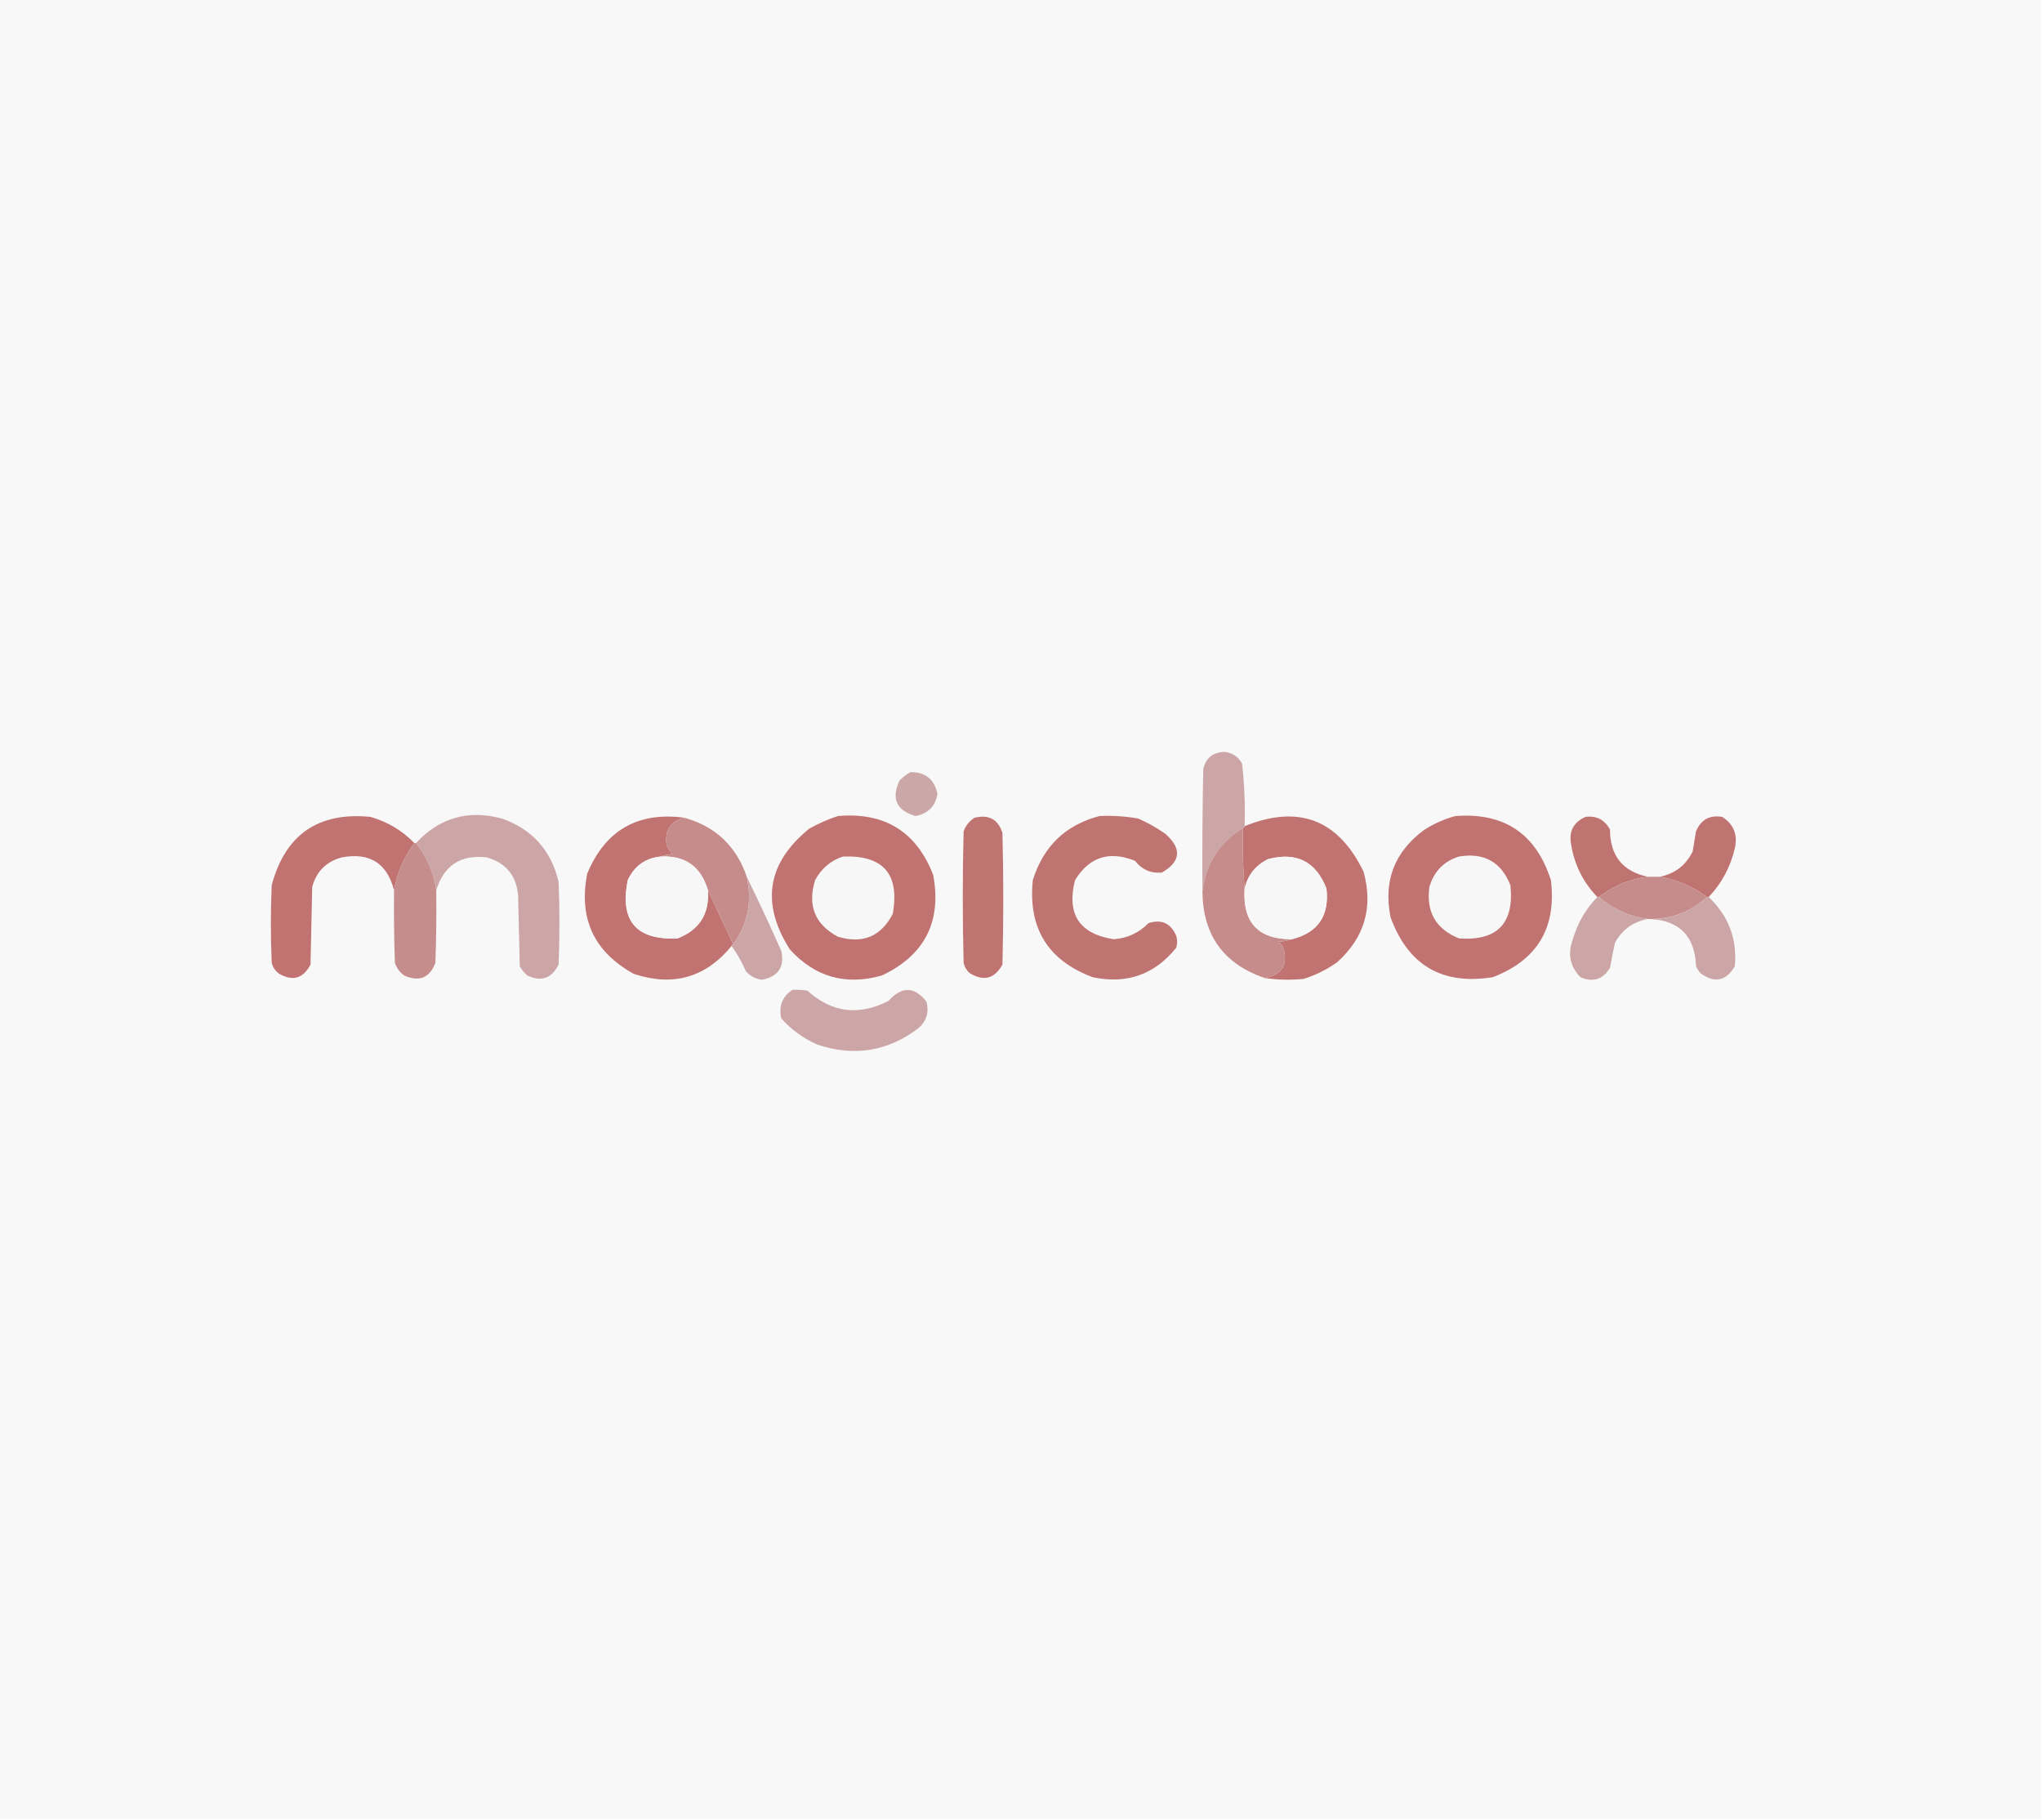
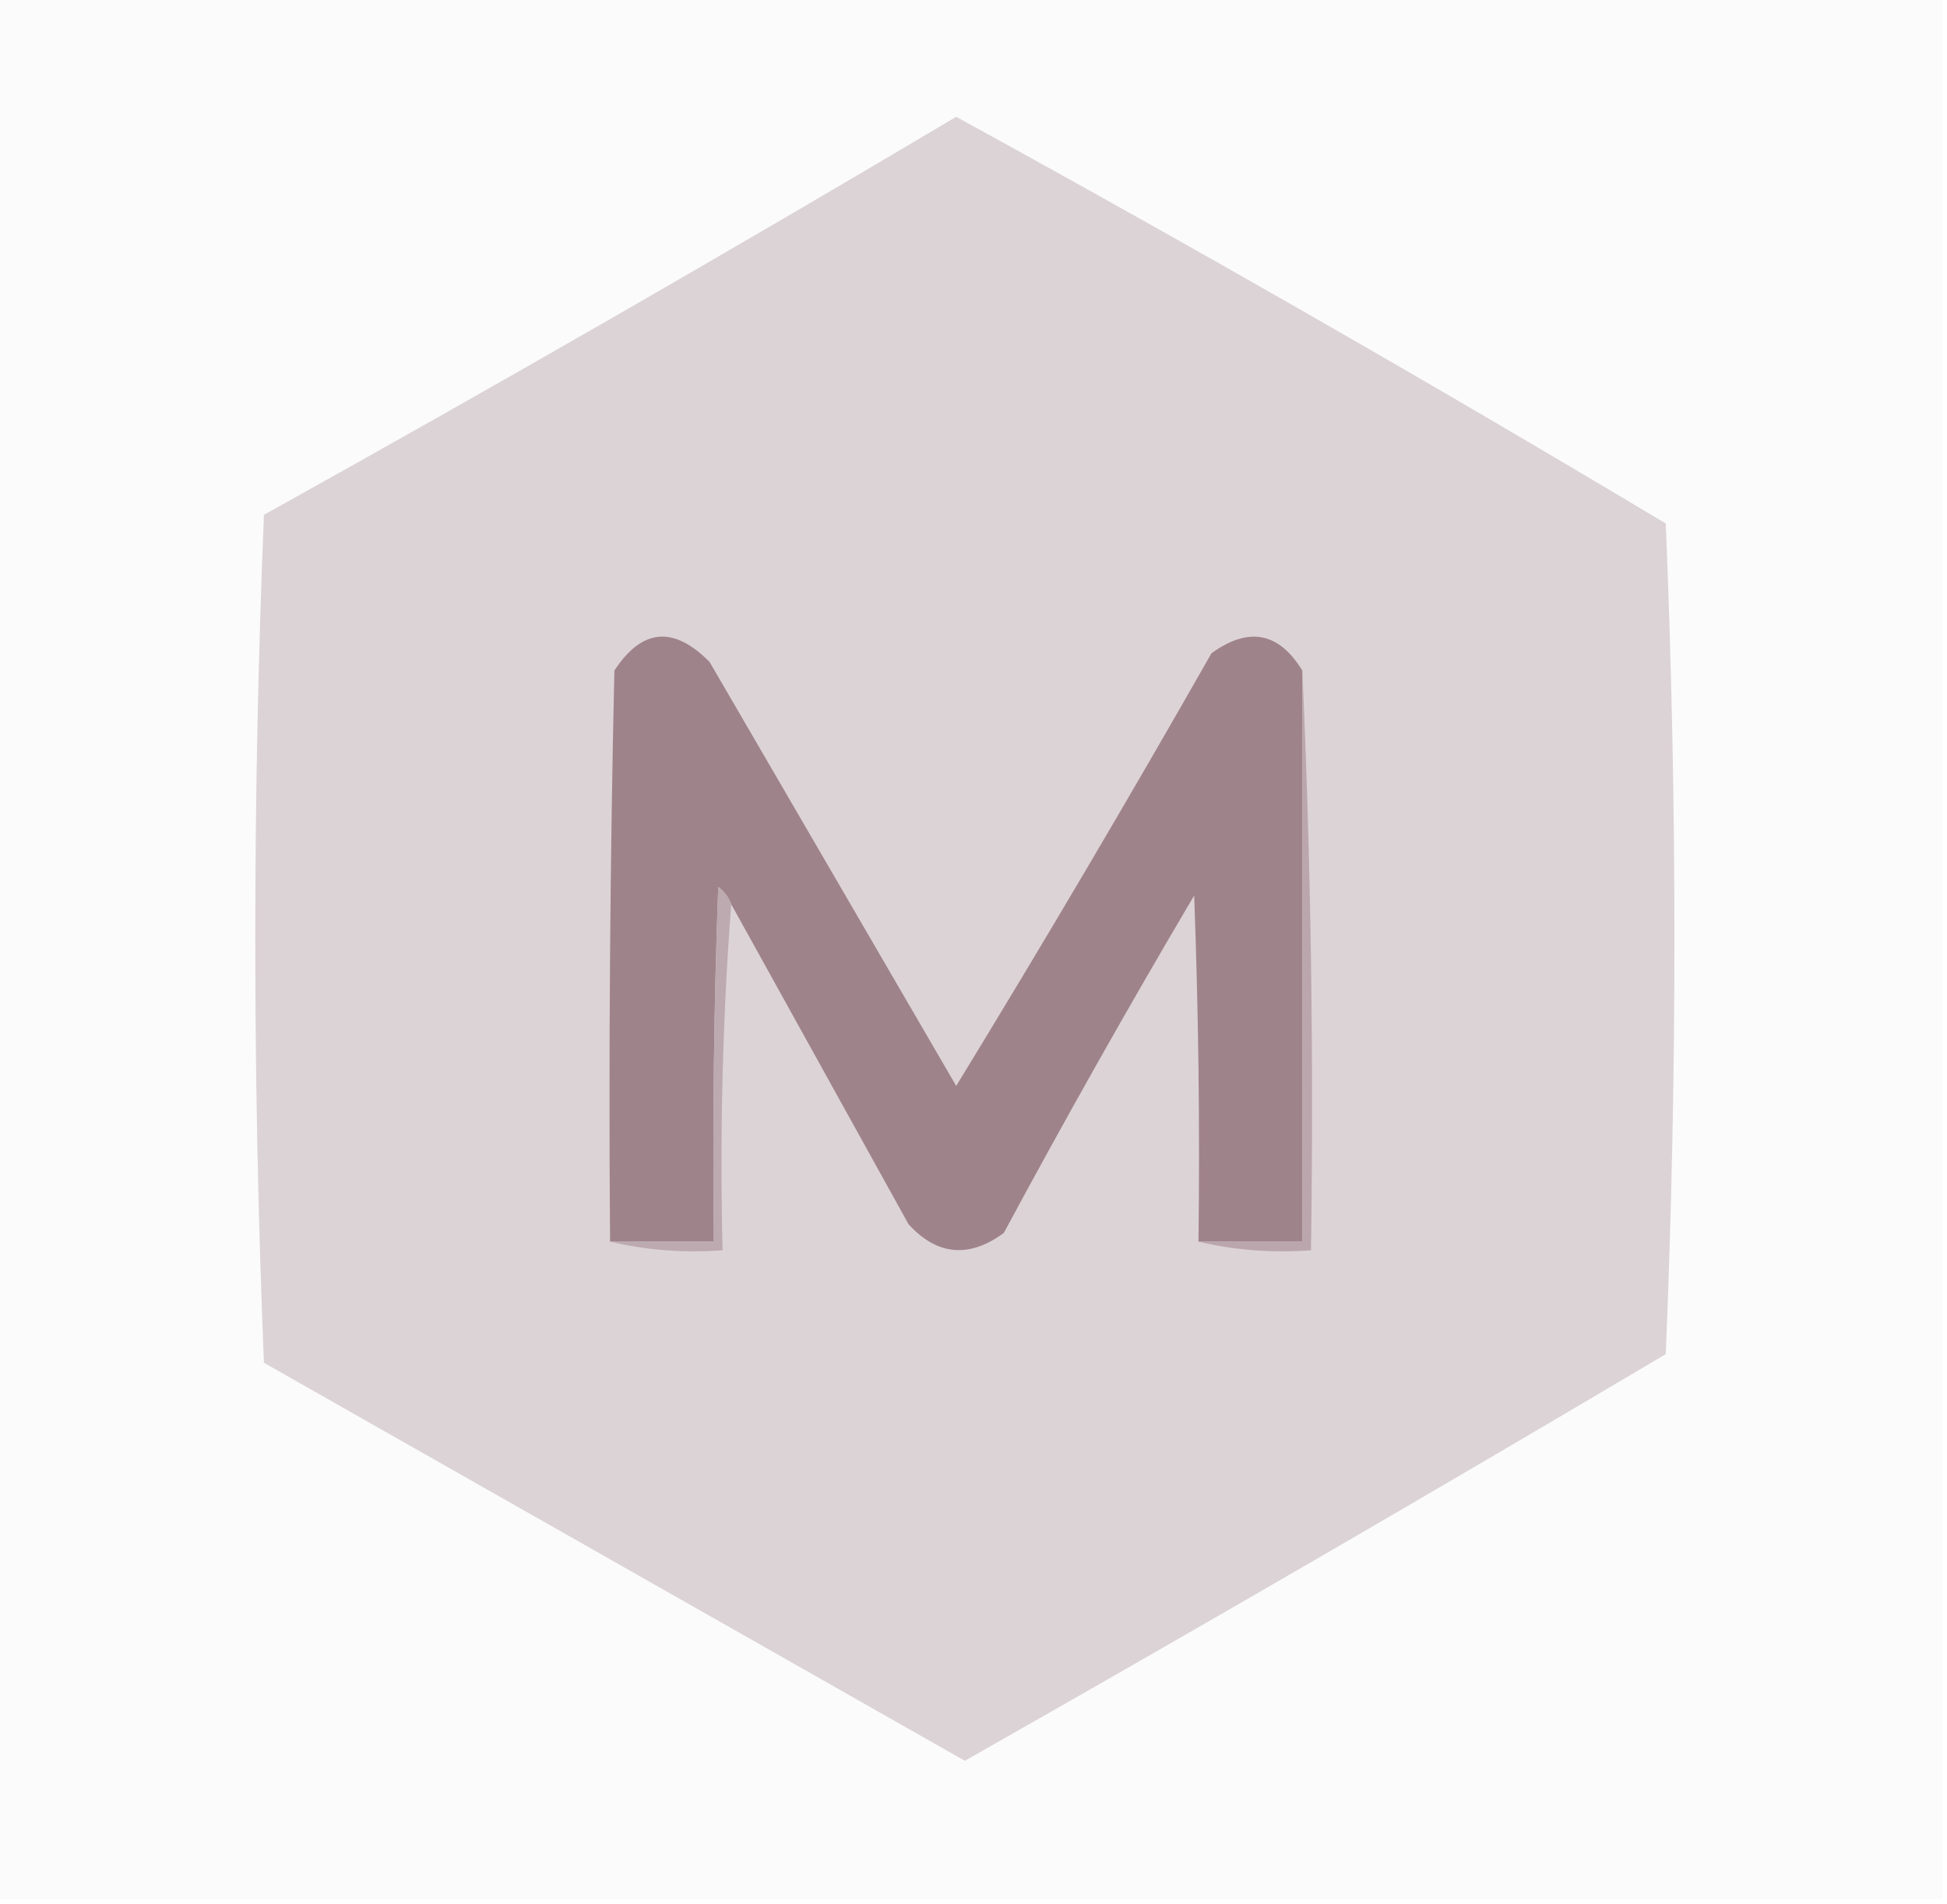
- <svg xmlns="http://www.w3.org/2000/svg" version="1.1" width="1210px" height="1078px" style="shape-rendering:geometricPrecision; text-rendering:geometricPrecision; image-rendering:optimizeQuality; fill-rule:evenodd; clip-rule:evenodd">
+ <svg xmlns="http://www.w3.org/2000/svg" version="1.1" width="225px" height="220px" style="shape-rendering:geometricPrecision; text-rendering:geometricPrecision; image-rendering:optimizeQuality; fill-rule:evenodd; clip-rule:evenodd">
  <g>
-     <path style="opacity:1" fill="#f8f8f8" d="M -0.5,-0.5 C 402.833,-0.5 806.167,-0.5 1209.5,-0.5C 1209.5,358.833 1209.5,718.167 1209.5,1077.5C 806.167,1077.5 402.833,1077.5 -0.5,1077.5C -0.5,718.167 -0.5,358.833 -0.5,-0.5 Z" />
+     <path style="opacity:1" fill="#fbfbfb" d="M -0.5,-0.5 C 74.5,-0.5 149.5,-0.5 224.5,-0.5C 224.5,72.833 224.5,146.167 224.5,219.5C 149.5,219.5 74.5,219.5 -0.5,219.5C -0.5,146.167 -0.5,72.833 -0.5,-0.5 Z" />
  </g>
  <g>
-     <path style="opacity:1" fill="#cca6a7" d="M 737.5,489.5 C 737.5,490.167 737.167,490.5 736.5,490.5C 722.337,499.319 714.337,511.986 712.5,528.5C 712.333,504.164 712.5,479.831 713,455.5C 714.623,449.048 718.79,445.715 725.5,445.5C 730.275,445.968 733.775,448.301 736,452.5C 737.394,464.78 737.894,477.114 737.5,489.5 Z" />
+     <path style="opacity:1" fill="#dcd3d6" d="M 110.5,13.5 C 138.105,28.637 165.438,44.304 192.5,60.5C 193.833,92.5 193.833,124.5 192.5,156.5C 165.664,172.419 138.664,188.086 111.5,203.5C 84.5,188.167 57.5,172.833 30.5,157.5C 29.167,124.833 29.167,92.167 30.5,59.5C 57.464,44.503 84.131,29.17 110.5,13.5 Z" />
  </g>
  <g>
-     <path style="opacity:1" fill="#cca7a8" d="M 539.5,457.5 C 548.376,457.369 553.709,461.702 555.5,470.5C 554.181,477.819 549.847,482.153 542.5,483.5C 531.177,480.188 528.01,473.188 533,462.5C 534.965,460.45 537.132,458.783 539.5,457.5 Z" />
+     <path style="opacity:1" fill="#9f838b" d="M 150.5,77.5 C 150.5,99.5 150.5,121.5 150.5,143.5C 146.5,143.5 142.5,143.5 138.5,143.5C 138.667,130.163 138.5,116.829 138,103.5C 130.413,116.338 123.08,129.338 116,142.5C 111.982,145.439 108.315,145.105 105,141.5C 98.154,129.14 91.321,116.806 84.5,104.5C 84.217,103.711 83.717,103.044 83,102.5C 82.5,116.163 82.333,129.829 82.5,143.5C 78.5,143.5 74.5,143.5 70.5,143.5C 70.333,121.497 70.5,99.498 71,77.5C 74.178,72.629 77.844,72.296 82,76.5C 91.5,92.833 101,109.167 110.5,125.5C 120.571,109.034 130.404,92.367 140,75.5C 144.296,72.393 147.796,73.059 150.5,77.5 Z" />
  </g>
  <g>
-     <path style="opacity:1" fill="#c07371" d="M 245.5,499.5 C 239.28,507.934 235.28,517.267 233.5,527.5C 229.364,511.421 219.031,504.921 202.5,508C 193.333,510.5 187.5,516.333 185,525.5C 184.667,540.833 184.333,556.167 184,571.5C 179.713,579.729 173.546,581.563 165.5,577C 163.19,575.363 161.69,573.196 161,570.5C 160.333,555.167 160.333,539.833 161,524.5C 169.026,494.48 188.526,480.98 219.5,484C 229.619,486.886 238.285,492.053 245.5,499.5 Z" />
+     <path style="opacity:1" fill="#baa6ac" d="M 150.5,77.5 C 151.497,99.66 151.831,121.994 151.5,144.5C 146.968,144.818 142.634,144.485 138.5,143.5C 142.5,143.5 146.5,143.5 150.5,143.5C 150.5,121.5 150.5,99.5 150.5,77.5 Z" />
  </g>
  <g>
-     <path style="opacity:1" fill="#cca6a7" d="M 258.5,527.5 C 257.041,517.137 253.041,507.803 246.5,499.5C 260.466,484.461 277.466,479.627 297.5,485C 315.46,491.412 326.626,503.912 331,522.5C 331.667,538.833 331.667,555.167 331,571.5C 326.923,579.725 320.756,581.892 312.5,578C 310.622,576.457 309.122,574.624 308,572.5C 307.667,558.5 307.333,544.5 307,530.5C 305.97,518.801 299.803,511.301 288.5,508C 273.041,506.223 263.041,512.723 258.5,527.5 Z" />
-   </g>
-   <g>
-     <path style="opacity:1" fill="#c07371" d="M 405.5,484.5 C 397.286,486.567 393.786,491.9 395,500.5C 395.792,502.587 396.959,504.421 398.5,506C 395.964,506.186 393.631,506.686 391.5,507.5C 382.378,508.448 375.878,513.114 372,521.5C 367.117,545.616 376.951,557.116 401.5,556C 414.437,550.973 420.437,541.473 419.5,527.5C 424.466,538.102 429.466,548.769 434.5,559.5C 433.833,559.5 433.5,559.833 433.5,560.5C 418.084,579.245 398.75,584.745 375.5,577C 351.871,563.906 342.704,544.073 348,517.5C 358.764,491.868 377.931,480.868 405.5,484.5 Z" />
-   </g>
-   <g>
-     <path style="opacity:1" fill="#c07371" d="M 496.5,483.5 C 524.232,481.103 543.065,492.77 553,518.5C 558.072,546.189 547.906,566.023 522.5,578C 501.063,584.051 482.897,578.885 468,562.5C 450.699,535.156 454.532,511.322 479.5,491C 485.032,487.894 490.699,485.394 496.5,483.5 Z" />
-   </g>
-   <g>
-     <path style="opacity:1" fill="#c07472" d="M 651.5,483.5 C 659.238,483.144 666.905,483.644 674.5,485C 680.125,487.479 685.458,490.479 690.5,494C 700.431,502.779 699.765,510.446 688.5,517C 681.972,517.595 676.639,515.262 672.5,510C 657.286,503.92 645.452,507.753 637,521.5C 631.912,541.674 639.578,553.341 660,556.5C 668.055,555.888 674.888,552.721 680.5,547C 688.236,544.45 693.736,546.95 697,554.5C 697.667,556.833 697.667,559.167 697,561.5C 684.198,577.436 667.698,583.269 647.5,579C 620.933,569.07 609.099,549.903 612,521.5C 618.223,501.441 631.39,488.774 651.5,483.5 Z" />
-   </g>
-   <g>
-     <path style="opacity:1" fill="#c07371" d="M 749.5,579.5 C 760.181,577.361 763.681,571.027 760,560.5C 759.167,559.667 758.333,558.833 757.5,558C 760.365,557.817 763.031,557.317 765.5,556.5C 780.976,552.58 787.809,542.58 786,526.5C 779.781,510.474 768.281,504.64 751.5,509C 744.029,512.633 739.363,518.466 737.5,526.5C 736.505,514.678 736.172,502.678 736.5,490.5C 737.167,490.5 737.5,490.167 737.5,489.5C 769.497,476.552 792.997,485.552 808,516.5C 813.78,537.552 808.613,555.386 792.5,570C 786.391,574.388 779.724,577.721 772.5,580C 764.785,580.767 757.118,580.6 749.5,579.5 Z" />
-   </g>
-   <g>
-     <path style="opacity:1" fill="#c07371" d="M 862.5,483.5 C 891.37,481.345 910.203,494.012 919,521.5C 922.427,549.719 910.927,568.885 884.5,579C 854.542,583.773 834.375,571.94 824,543.5C 819.667,522.157 826.167,504.99 843.5,492C 849.453,488.081 855.786,485.248 862.5,483.5 Z" />
-   </g>
-   <g>
-     <path style="opacity:1" fill="#c07472" d="M 976.5,519.5 C 965.771,520.748 956.104,524.748 947.5,531.5C 947.167,531.5 946.833,531.5 946.5,531.5C 938.15,522.8 932.984,512.467 931,500.5C 929.486,492.699 932.319,487.199 939.5,484C 946.034,483.184 950.868,485.684 954,491.5C 954.06,507.04 961.56,516.373 976.5,519.5 Z" />
-   </g>
-   <g>
-     <path style="opacity:1" fill="#c07472" d="M 1012.5,531.5 C 1012.17,531.5 1011.83,531.5 1011.5,531.5C 1003.06,525.278 993.729,521.278 983.5,519.5C 992.48,517.682 998.98,512.682 1003,504.5C 1003.67,500.5 1004.33,496.5 1005,492.5C 1007.94,485.612 1013.11,482.779 1020.5,484C 1027.28,488.334 1029.78,494.501 1028,502.5C 1025.44,513.631 1020.27,523.298 1012.5,531.5 Z" />
-   </g>
-   <g>
-     <path style="opacity:1" fill="#c07472" d="M 577.5,484.5 C 585.923,482.457 591.423,485.457 594,493.5C 594.667,519.5 594.667,545.5 594,571.5C 589.301,579.987 582.801,581.654 574.5,576.5C 572.703,574.869 571.536,572.869 571,570.5C 570.333,544.5 570.333,518.5 571,492.5C 572.305,489.039 574.471,486.372 577.5,484.5 Z" />
-   </g>
-   <g>
-     <path style="opacity:1" fill="#c68c8c" d="M 405.5,484.5 C 423.992,489.659 436.325,501.325 442.5,519.5C 445.821,534.19 443.154,547.523 434.5,559.5C 429.466,548.769 424.466,538.102 419.5,527.5C 415.393,513.452 406.06,506.785 391.5,507.5C 393.631,506.686 395.964,506.186 398.5,506C 396.959,504.421 395.792,502.587 395,500.5C 393.786,491.9 397.286,486.567 405.5,484.5 Z" />
-   </g>
-   <g>
-     <path style="opacity:1" fill="#c68c8c" d="M 736.5,490.5 C 736.172,502.678 736.505,514.678 737.5,526.5C 736.216,546.546 745.549,556.546 765.5,556.5C 763.031,557.317 760.365,557.817 757.5,558C 758.333,558.833 759.167,559.667 760,560.5C 763.681,571.027 760.181,577.361 749.5,579.5C 725.198,571.245 712.865,554.245 712.5,528.5C 714.337,511.986 722.337,499.319 736.5,490.5 Z" />
-   </g>
-   <g>
-     <path style="opacity:1" fill="#c68d8d" d="M 245.5,499.5 C 245.833,499.5 246.167,499.5 246.5,499.5C 253.041,507.803 257.041,517.137 258.5,527.5C 258.667,541.837 258.5,556.171 258,570.5C 254.55,579.446 248.384,581.946 239.5,578C 236.894,576.062 235.061,573.562 234,570.5C 233.5,556.171 233.333,541.837 233.5,527.5C 235.28,517.267 239.28,507.934 245.5,499.5 Z" />
-   </g>
-   <g>
-     <path style="opacity:1" fill="#f8f7f7" d="M 391.5,507.5 C 406.06,506.785 415.393,513.452 419.5,527.5C 420.437,541.473 414.437,550.973 401.5,556C 376.951,557.116 367.117,545.616 372,521.5C 375.878,513.114 382.378,508.448 391.5,507.5 Z" />
-   </g>
-   <g>
-     <path style="opacity:1" fill="#f8f7f7" d="M 499.5,507.5 C 523.413,506.581 533.246,517.914 529,541.5C 522.011,554.904 511.178,559.404 496.5,555C 482.865,547.698 478.365,536.531 483,521.5C 486.685,514.591 492.185,509.924 499.5,507.5 Z" />
-   </g>
-   <g>
-     <path style="opacity:1" fill="#f8f7f7" d="M 765.5,556.5 C 745.549,556.546 736.216,546.546 737.5,526.5C 739.363,518.466 744.029,512.633 751.5,509C 768.281,504.64 779.781,510.474 786,526.5C 787.809,542.58 780.976,552.58 765.5,556.5 Z" />
-   </g>
-   <g>
-     <path style="opacity:1" fill="#f8f7f7" d="M 864.5,507.5 C 879.38,505.018 889.547,510.684 895,524.5C 897.379,547.121 887.212,557.621 864.5,556C 850.803,550.449 844.97,540.283 847,525.5C 849.683,516.318 855.517,510.318 864.5,507.5 Z" />
-   </g>
-   <g>
-     <path style="opacity:1" fill="#c68c8c" d="M 976.5,519.5 C 978.833,519.5 981.167,519.5 983.5,519.5C 993.729,521.278 1003.06,525.278 1011.5,531.5C 1001.9,540.291 990.567,544.624 977.5,544.5C 977.167,544.5 976.833,544.5 976.5,544.5C 965.554,543.072 955.888,538.738 947.5,531.5C 956.104,524.748 965.771,520.748 976.5,519.5 Z" />
-   </g>
-   <g>
-     <path style="opacity:1" fill="#cca6a7" d="M 442.5,519.5 C 449.558,533.956 456.392,548.622 463,563.5C 464.955,573.05 461.122,578.717 451.5,580.5C 447.695,580.015 444.529,578.348 442,575.5C 439.604,570.018 436.771,565.018 433.5,560.5C 433.5,559.833 433.833,559.5 434.5,559.5C 443.154,547.523 445.821,534.19 442.5,519.5 Z" />
-   </g>
-   <g>
-     <path style="opacity:1" fill="#cca6a7" d="M 946.5,531.5 C 946.833,531.5 947.167,531.5 947.5,531.5C 955.888,538.738 965.554,543.072 976.5,544.5C 967.783,546.106 961.283,550.773 957,558.5C 955.893,563.477 954.893,568.477 954,573.5C 949.8,580.343 943.967,582.176 936.5,579C 930.264,572.588 928.764,565.088 932,556.5C 934.793,546.904 939.627,538.57 946.5,531.5 Z" />
-   </g>
-   <g>
-     <path style="opacity:1" fill="#cca6a7" d="M 1011.5,531.5 C 1011.83,531.5 1012.17,531.5 1012.5,531.5C 1024.26,542.62 1029.43,556.286 1028,572.5C 1022.65,581.439 1015.82,582.773 1007.5,576.5C 1006.47,575.3 1005.64,573.966 1005,572.5C 1004.32,554.658 995.157,545.325 977.5,544.5C 990.567,544.624 1001.9,540.291 1011.5,531.5 Z" />
-   </g>
-   <g>
-     <path style="opacity:1" fill="#cca6a7" d="M 469.5,586.5 C 472.518,586.335 475.518,586.502 478.5,587C 492.955,600.055 508.955,602.055 526.5,593C 534.38,584.25 541.88,584.416 549,593.5C 550.587,599.606 549.087,604.772 544.5,609C 526.348,622.895 506.348,626.228 484.5,619C 476.216,615.383 469.05,610.216 463,603.5C 461.305,596.241 463.472,590.575 469.5,586.5 Z" />
+     <path style="opacity:1" fill="#bcaab0" d="M 84.5,104.5 C 83.504,117.656 83.171,130.99 83.5,144.5C 78.968,144.818 74.634,144.485 70.5,143.5C 74.5,143.5 78.5,143.5 82.5,143.5C 82.333,129.829 82.5,116.163 83,102.5C 83.717,103.044 84.217,103.711 84.5,104.5 Z" />
  </g>
</svg>
